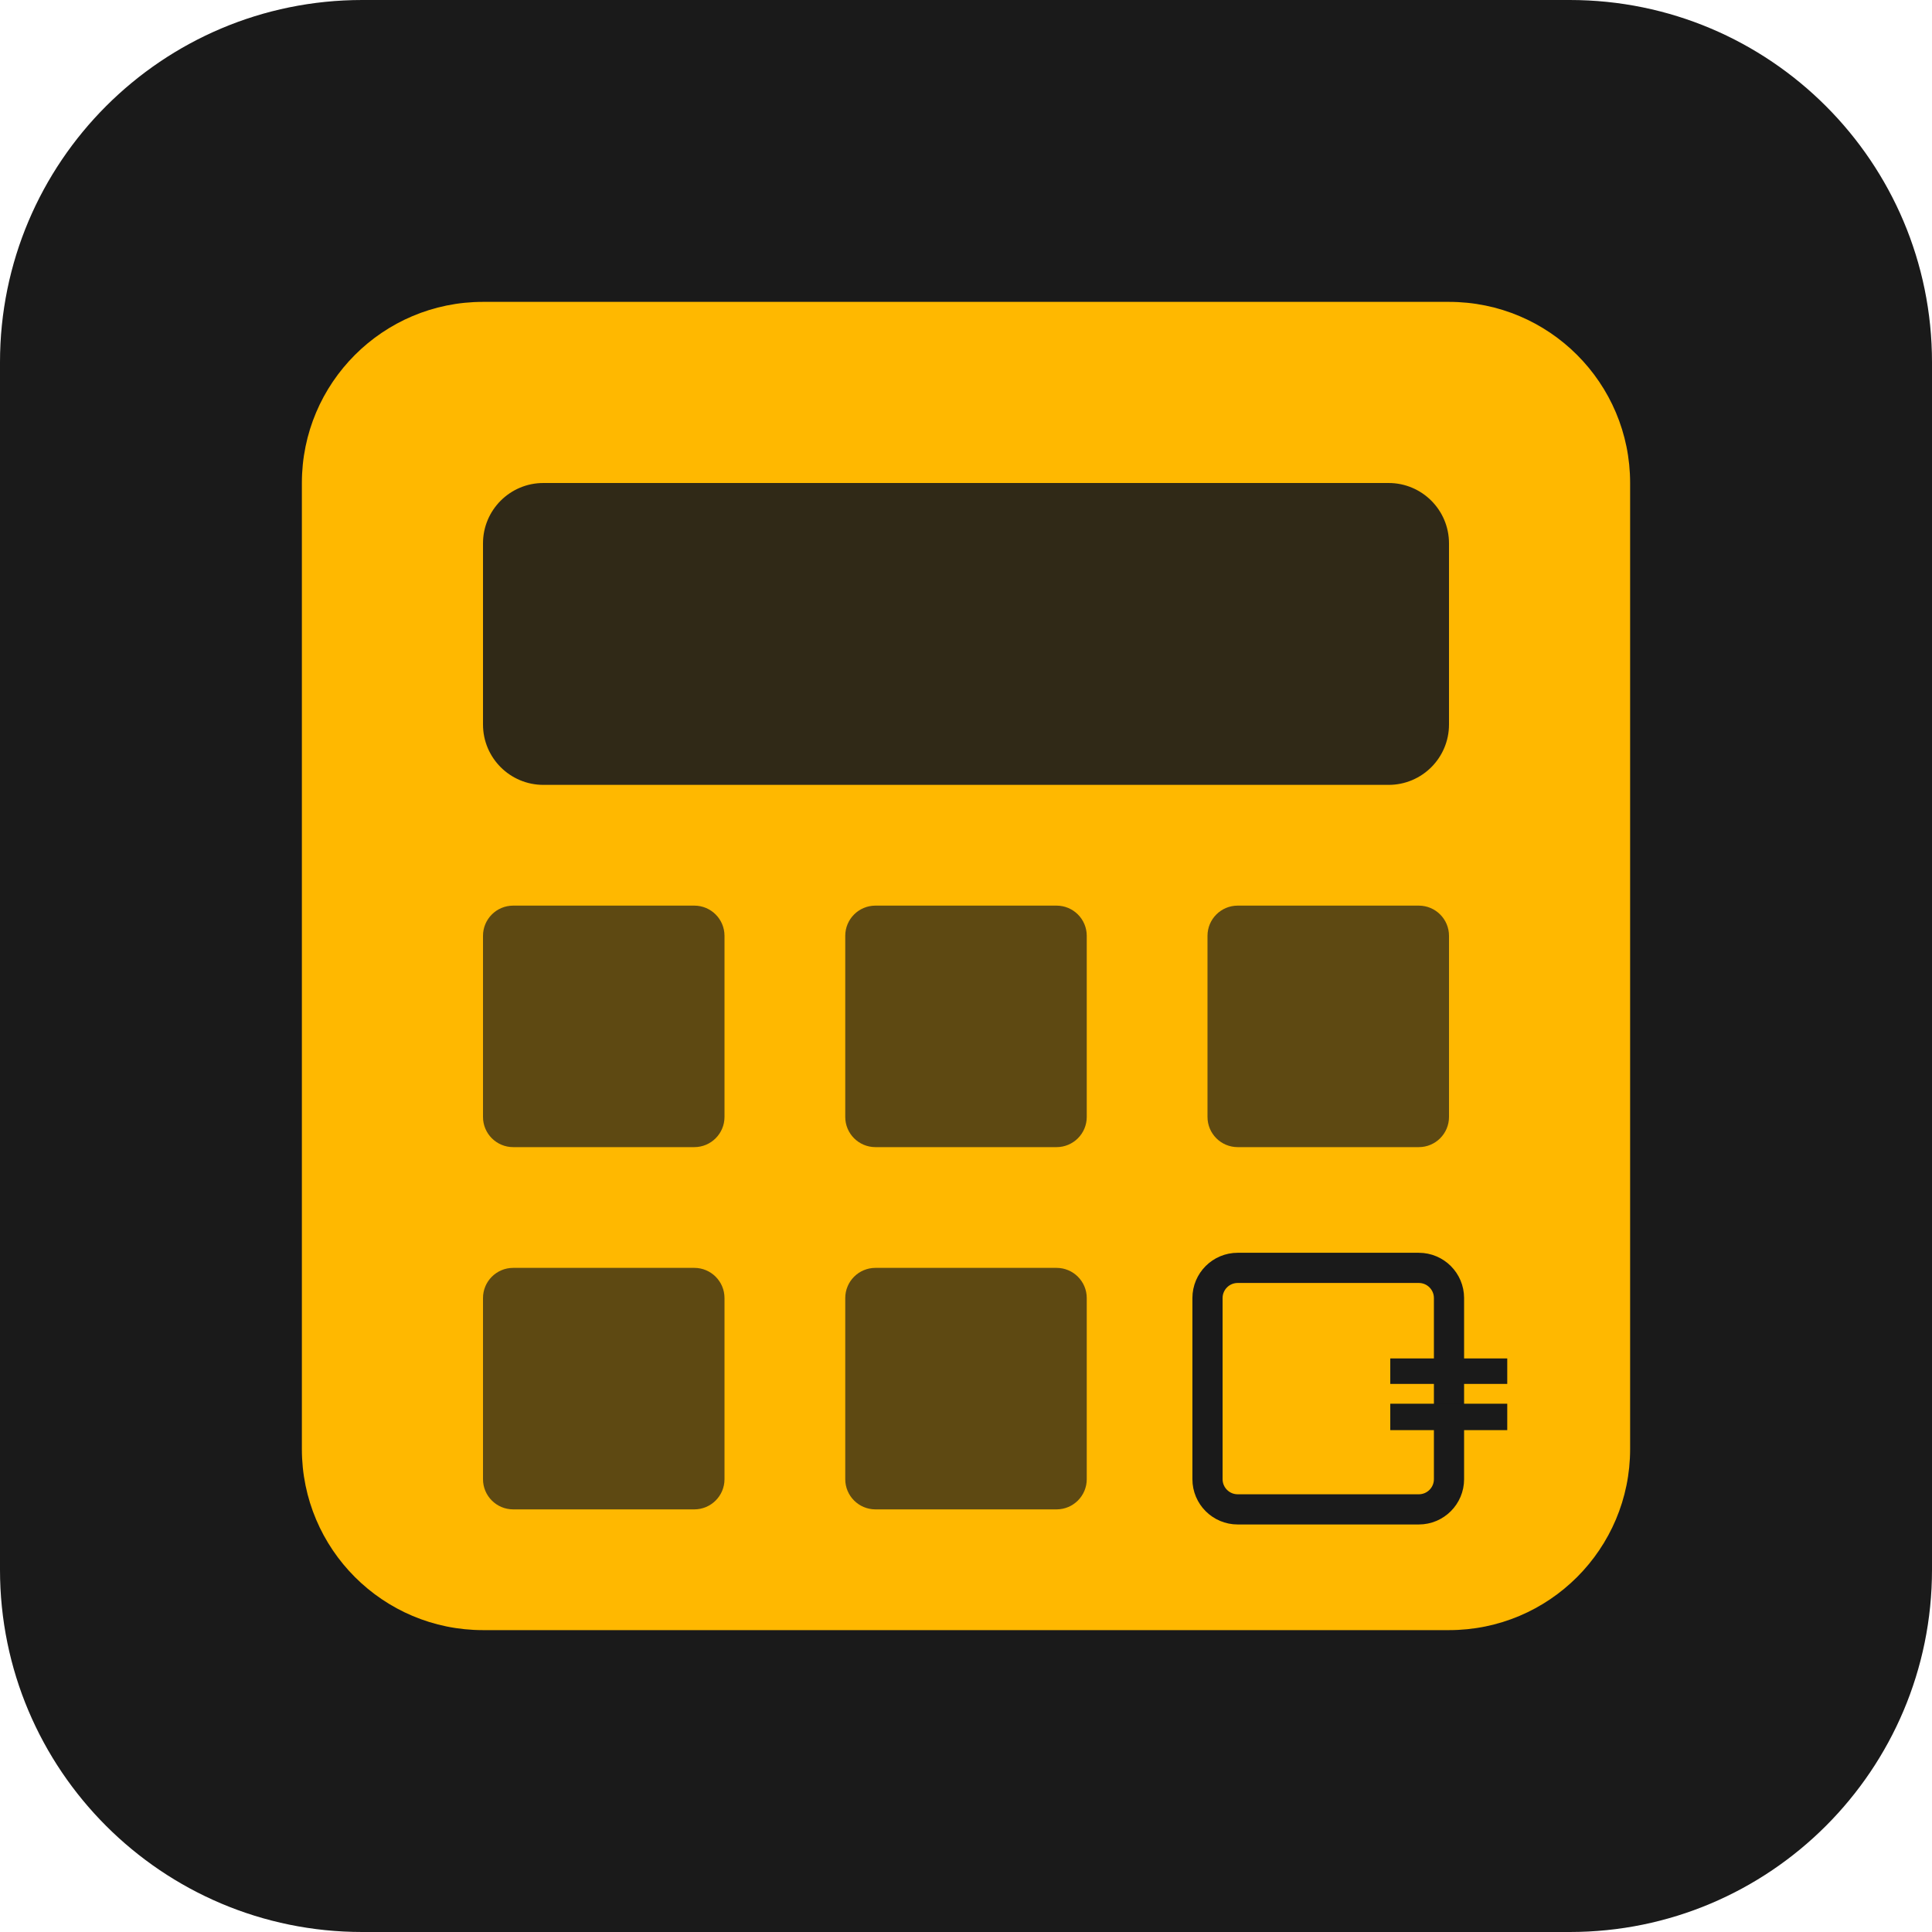
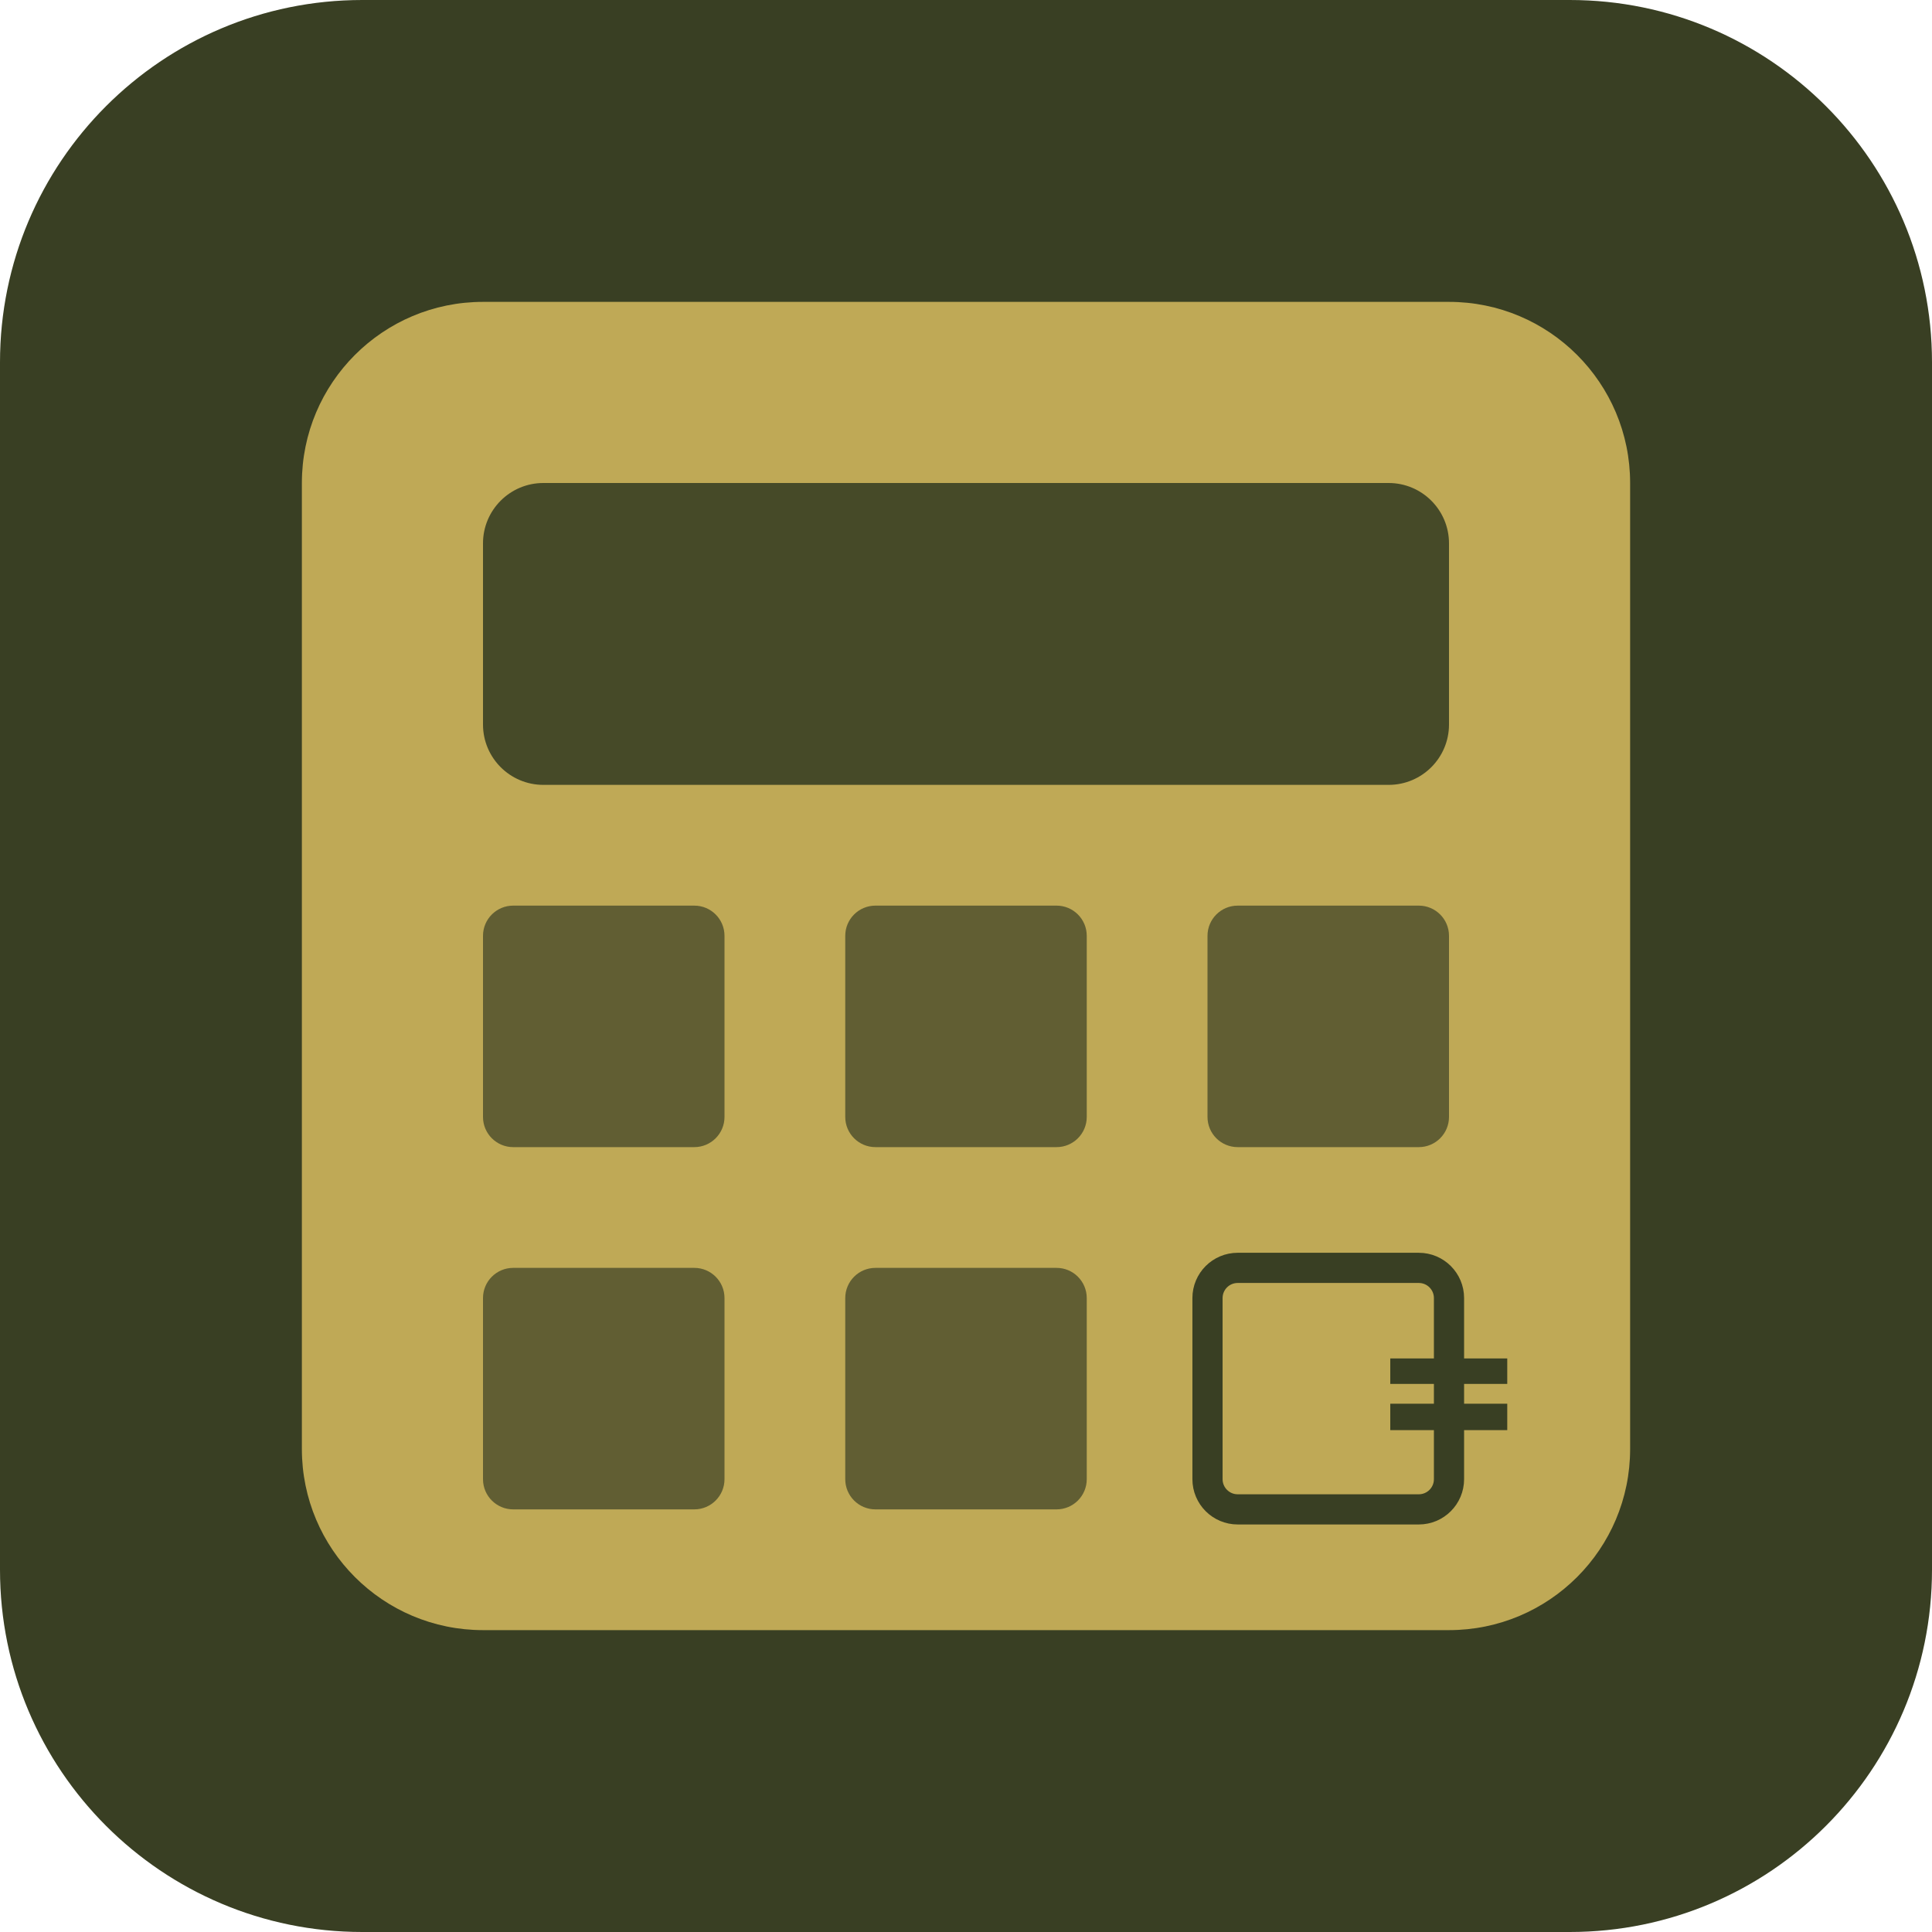
<svg xmlns="http://www.w3.org/2000/svg" viewBox="0 0 32 32">
-   <rect width="32" height="32" rx="6" fill="#1a1a1a" />
-   <rect x="5" y="5" width="22" height="22" rx="3" fill="#FFB800" />
-   <rect x="8" y="8" width="16" height="5" rx="1" fill="#1a1a1a" opacity="0.9" />
-   <rect x="8" y="15" width="4" height="4" rx="0.5" fill="#1a1a1a" opacity="0.7" />
-   <rect x="14" y="15" width="4" height="4" rx="0.5" fill="#1a1a1a" opacity="0.7" />
-   <rect x="20" y="15" width="4" height="4" rx="0.5" fill="#1a1a1a" opacity="0.7" />
-   <rect x="8" y="21" width="4" height="4" rx="0.5" fill="#1a1a1a" opacity="0.7" />
-   <rect x="14" y="21" width="4" height="4" rx="0.5" fill="#1a1a1a" opacity="0.7" />
-   <rect x="20" y="21" width="4" height="4" rx="0.5" fill="#FFB800" stroke="#1a1a1a" stroke-width="0.5" />
-   <text x="24" y="24.5" font-size="4" font-weight="bold" fill="#1a1a1a" text-anchor="middle" font-family="sans-serif">=</text>
+   <rect width="32" height="32" rx="6" fill="#393F23" />
+   <rect x="5" y="5" width="22" height="22" rx="3" fill="#BFA956" />
+   <rect x="8" y="8" width="16" height="5" rx="1" fill="#393F23" opacity="0.9" />
+   <rect x="8" y="15" width="4" height="4" rx="0.5" fill="#393F23" opacity="0.7" />
+   <rect x="14" y="15" width="4" height="4" rx="0.5" fill="#393F23" opacity="0.7" />
+   <rect x="20" y="15" width="4" height="4" rx="0.5" fill="#393F23" opacity="0.7" />
+   <rect x="8" y="21" width="4" height="4" rx="0.5" fill="#393F23" opacity="0.7" />
+   <rect x="14" y="21" width="4" height="4" rx="0.5" fill="#393F23" opacity="0.7" />
+   <rect x="20" y="21" width="4" height="4" rx="0.5" fill="#BFA956" stroke="#393F23" stroke-width="0.5" />
+   <text x="24" y="24.5" font-size="4" font-weight="bold" fill="#393F23" text-anchor="middle" font-family="sans-serif">=</text>
</svg>
